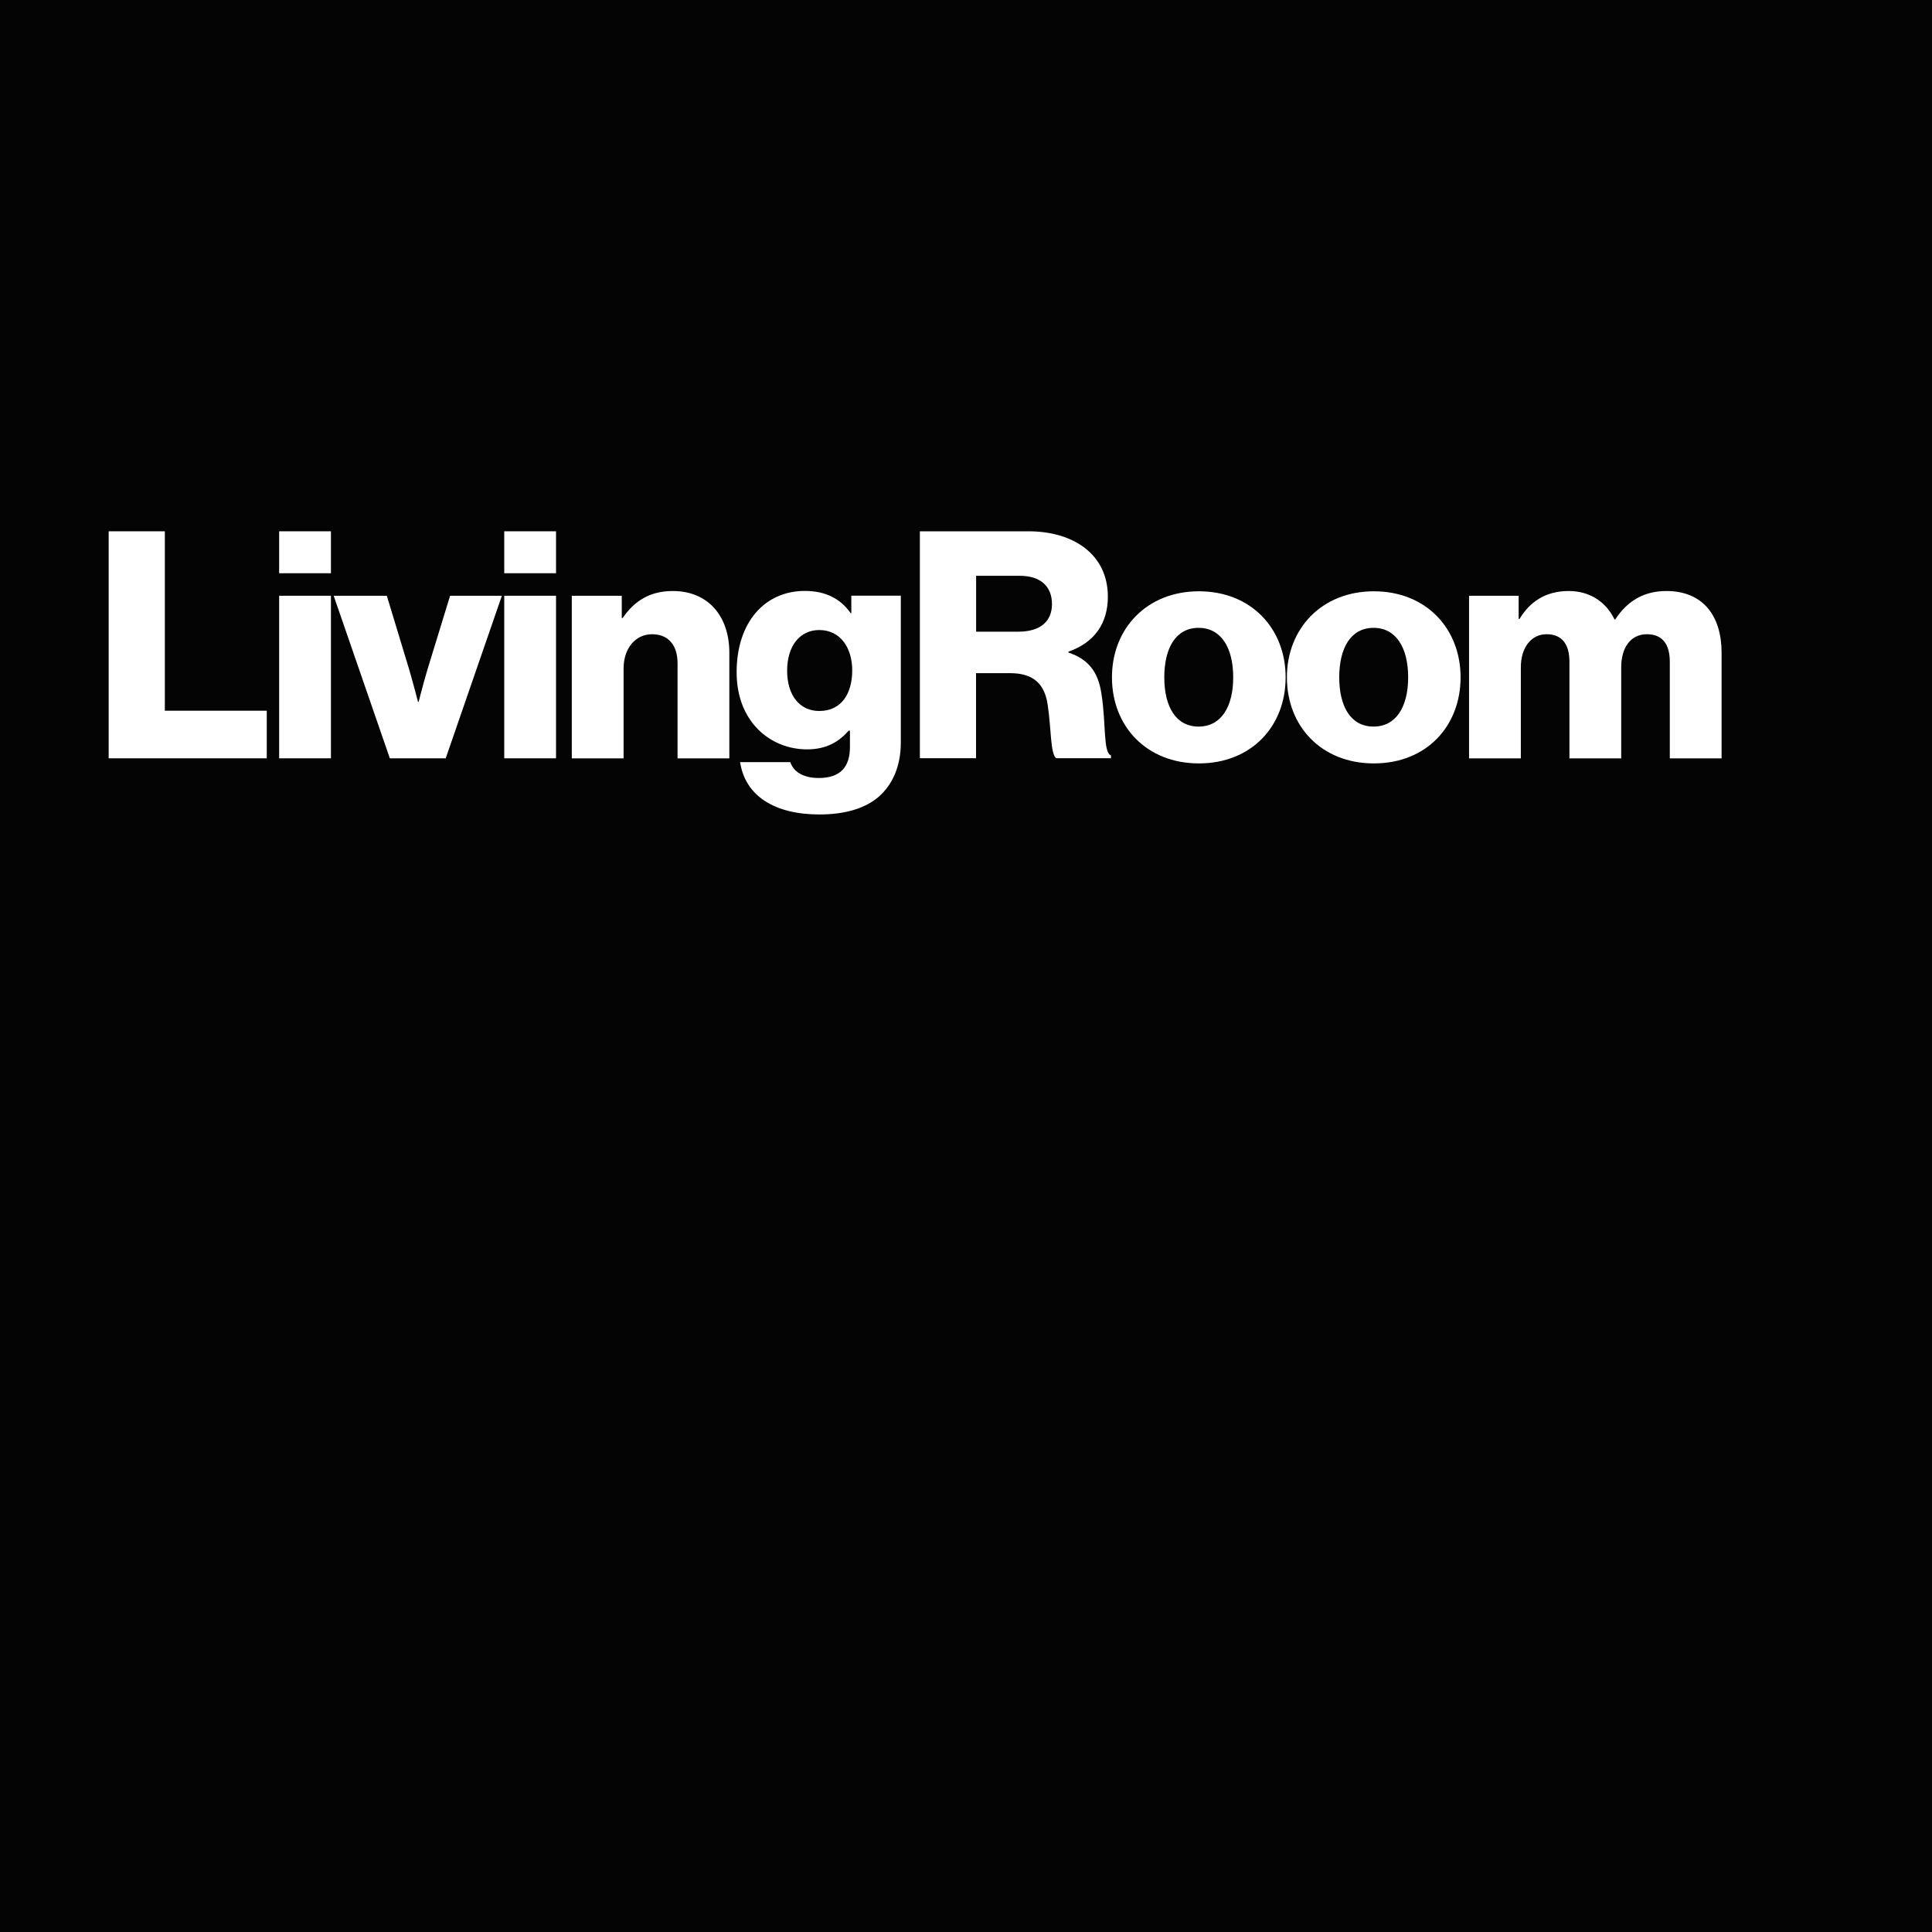
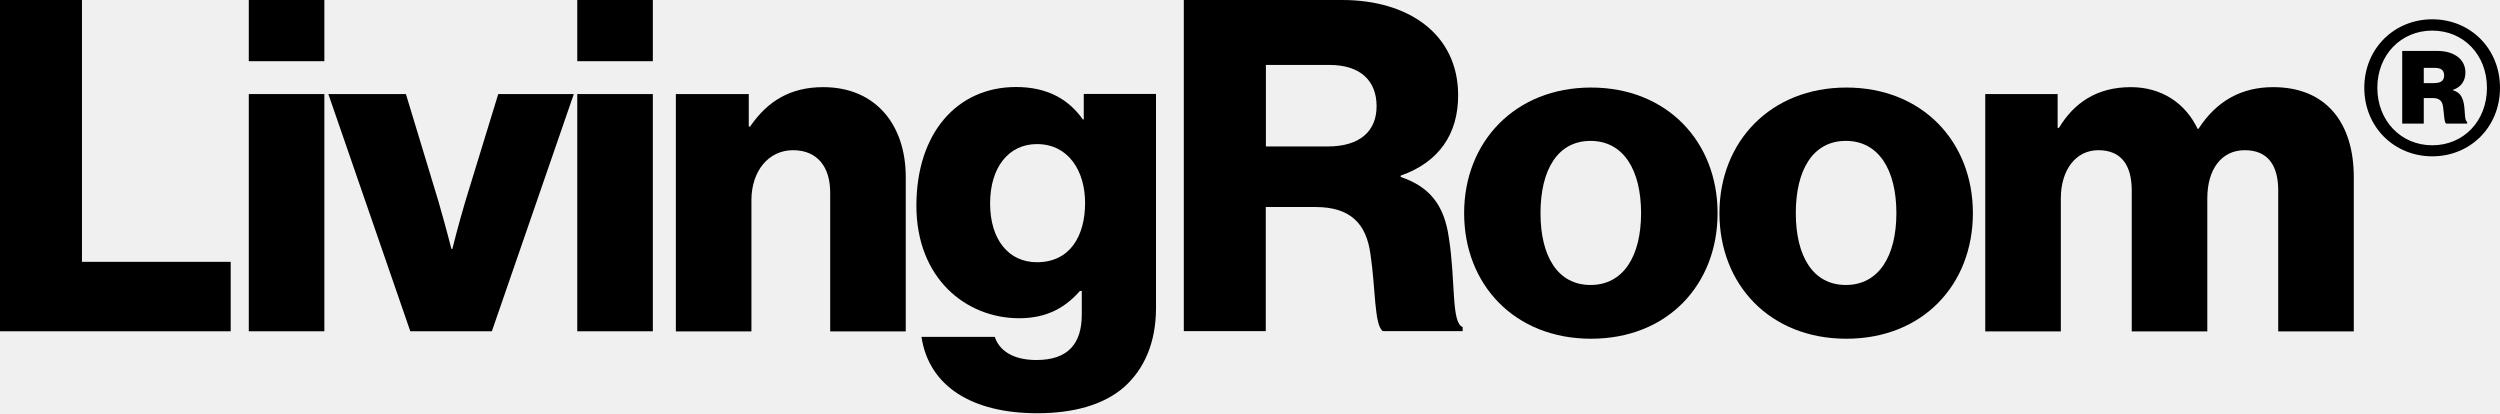
- <svg xmlns="http://www.w3.org/2000/svg" viewBox="0 0 64 64">
-   <rect width="64" height="64" fill="#050404" />
-   <g fill="#ffffff" transform="translate(3.6 17.6) scale(0.302)">
+ <svg xmlns="http://www.w3.org/2000/svg" viewBox="0 0 187.91 31.07" role="img" aria-label="LivingRoom">
+   <g fill="currentColor">
    <path d="M0,0h6.16v19.68h11.18v5.22H0V0Z" />
    <path d="M18.7,0h5.68v4.6h-5.68V0ZM18.7,7.07h5.68v17.83h-5.68V7.07Z" />
    <path d="M24.66,7.07h5.85l2.44,8.05c.52,1.78.98,3.59.98,3.59h.07s.45-1.81.98-3.59l2.47-8.05h5.68l-6.16,17.83h-6.13l-6.16-17.83Z" />
    <path d="M43.39,0h5.68v4.6h-5.68V0ZM43.39,7.07h5.68v17.83h-5.68V7.07Z" />
    <path d="M50.81,7.07h5.47v2.44h.1c1.32-1.92,3.03-2.96,5.5-2.96,3.9,0,6.2,2.79,6.2,6.76v11.6h-5.68v-10.45c0-1.88-.94-3.17-2.79-3.17s-3.13,1.57-3.13,3.76v9.86h-5.68V7.07Z" />
    <path d="M69.27,25.32h5.5c.31.94,1.25,1.74,3.13,1.74,2.4,0,3.41-1.25,3.41-3.41v-1.78h-.14c-1.04,1.18-2.4,2.05-4.56,2.05-4.01,0-7.73-3-7.73-8.46s3.06-8.92,7.49-8.92c2.37,0,3.97.94,5.02,2.44h.07v-1.92h5.43v16.09c0,2.68-.94,4.63-2.37,5.92-1.57,1.39-3.9,1.99-6.55,1.99-4.91,0-8.15-2.02-8.71-5.75ZM81.56,15.25c0-2.4-1.25-4.42-3.62-4.42-2.12,0-3.52,1.74-3.52,4.46s1.39,4.42,3.52,4.42c2.47,0,3.62-1.95,3.62-4.46Z" />
    <path d="M88.98,0h11.91c4.95,0,8.71,2.54,8.71,7.17,0,2.89-1.43,5.02-4.32,6.03v.1c2.16.73,3.27,2.09,3.62,4.56.52,3.27.17,6.41,1.04,6.72v.31h-5.99c-.66-.38-.56-3.31-.94-5.78-.31-2.3-1.5-3.55-4.14-3.55h-3.73v9.33h-6.16V0ZM99.78,11.01c2.44,0,3.69-1.15,3.69-3.03s-1.18-3.1-3.55-3.1h-4.77v6.13h4.63Z" />
    <path d="M110.05,16.02c0-5.36,3.83-9.44,9.54-9.44s9.51,4.07,9.51,9.44-3.76,9.44-9.51,9.44-9.54-4.07-9.54-9.44ZM123.35,16.02c0-3.24-1.32-5.43-3.8-5.43s-3.76,2.19-3.76,5.43,1.29,5.4,3.76,5.4,3.8-2.16,3.8-5.4Z" />
    <path d="M129.24,16.02c0-5.36,3.83-9.44,9.54-9.44s9.51,4.07,9.51,9.44-3.76,9.44-9.51,9.44-9.54-4.07-9.54-9.44ZM142.54,16.02c0-3.24-1.32-5.43-3.8-5.43s-3.76,2.19-3.76,5.43,1.29,5.4,3.76,5.4,3.8-2.16,3.8-5.4Z" />
    <path d="M149.23,7.07h5.43v2.54h.1c1.11-1.85,2.82-3.06,5.4-3.06,2.33,0,4.11,1.22,5.02,3.13h.07c1.39-2.16,3.31-3.13,5.61-3.13,4.04,0,6.06,2.75,6.06,6.76v11.6h-5.68v-10.59c0-1.92-.8-3.03-2.51-3.03-1.81,0-2.82,1.5-2.82,3.62v10h-5.68v-10.59c0-1.92-.8-3.03-2.51-3.03s-2.82,1.5-2.82,3.62v10h-5.68V7.07Z" />
+     <path d="M177.71,6.6c0-2.96,2.26-5.15,5.11-5.15s5.09,2.19,5.09,5.15-2.24,5.15-5.09,5.15-5.11-2.19-5.11-5.15ZM186.93,6.6c0-2.47-1.75-4.3-4.11-4.3s-4.13,1.83-4.13,4.3,1.77,4.32,4.13,4.32,4.11-1.83,4.11-4.32ZM180.56,3.83h2.68c1.11,0,2.07.55,2.07,1.62,0,.62-.32,1.09-.92,1.3v.04c.49.15.68.47.79.94.13.66.04,1.32.26,1.43v.13h-1.58c-.15-.09-.15-.75-.23-1.26-.06-.47-.3-.66-.79-.66h-.66v1.92h-1.62V3.83ZM182.99,6.24c.49,0,.72-.19.72-.57s-.21-.57-.72-.57h-.81v1.15h.81Z" />
  </g>
</svg>
